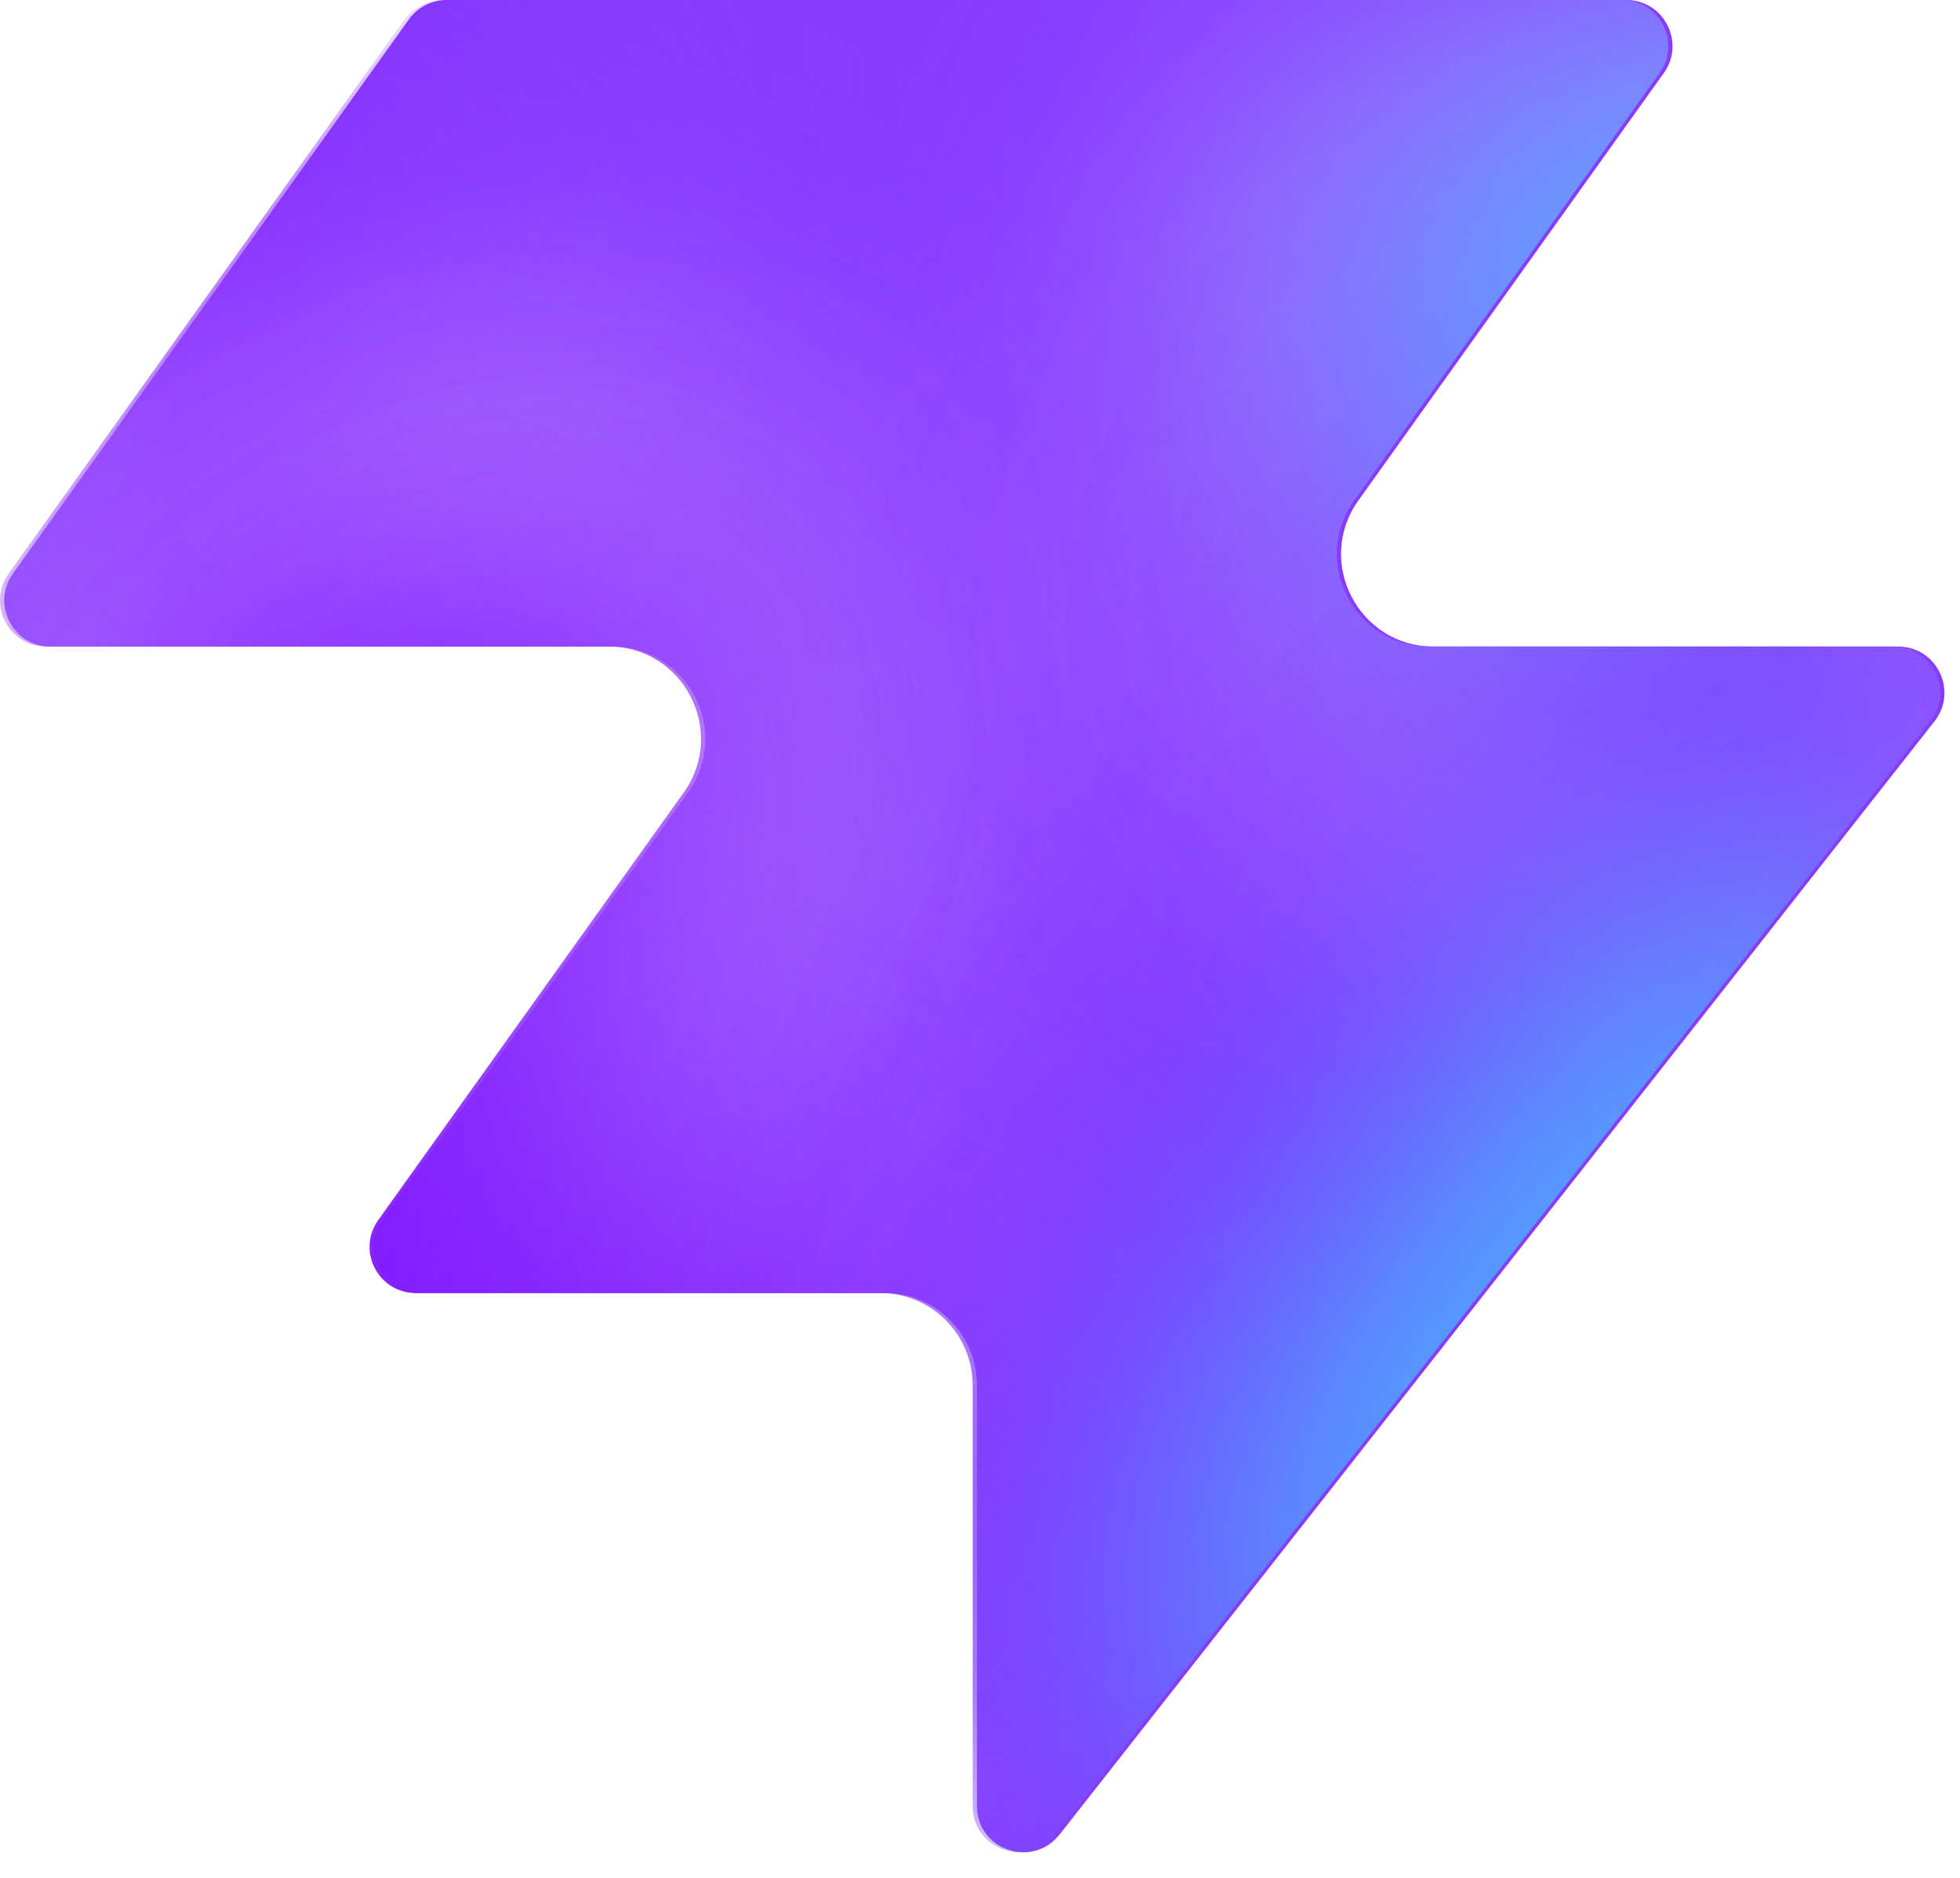
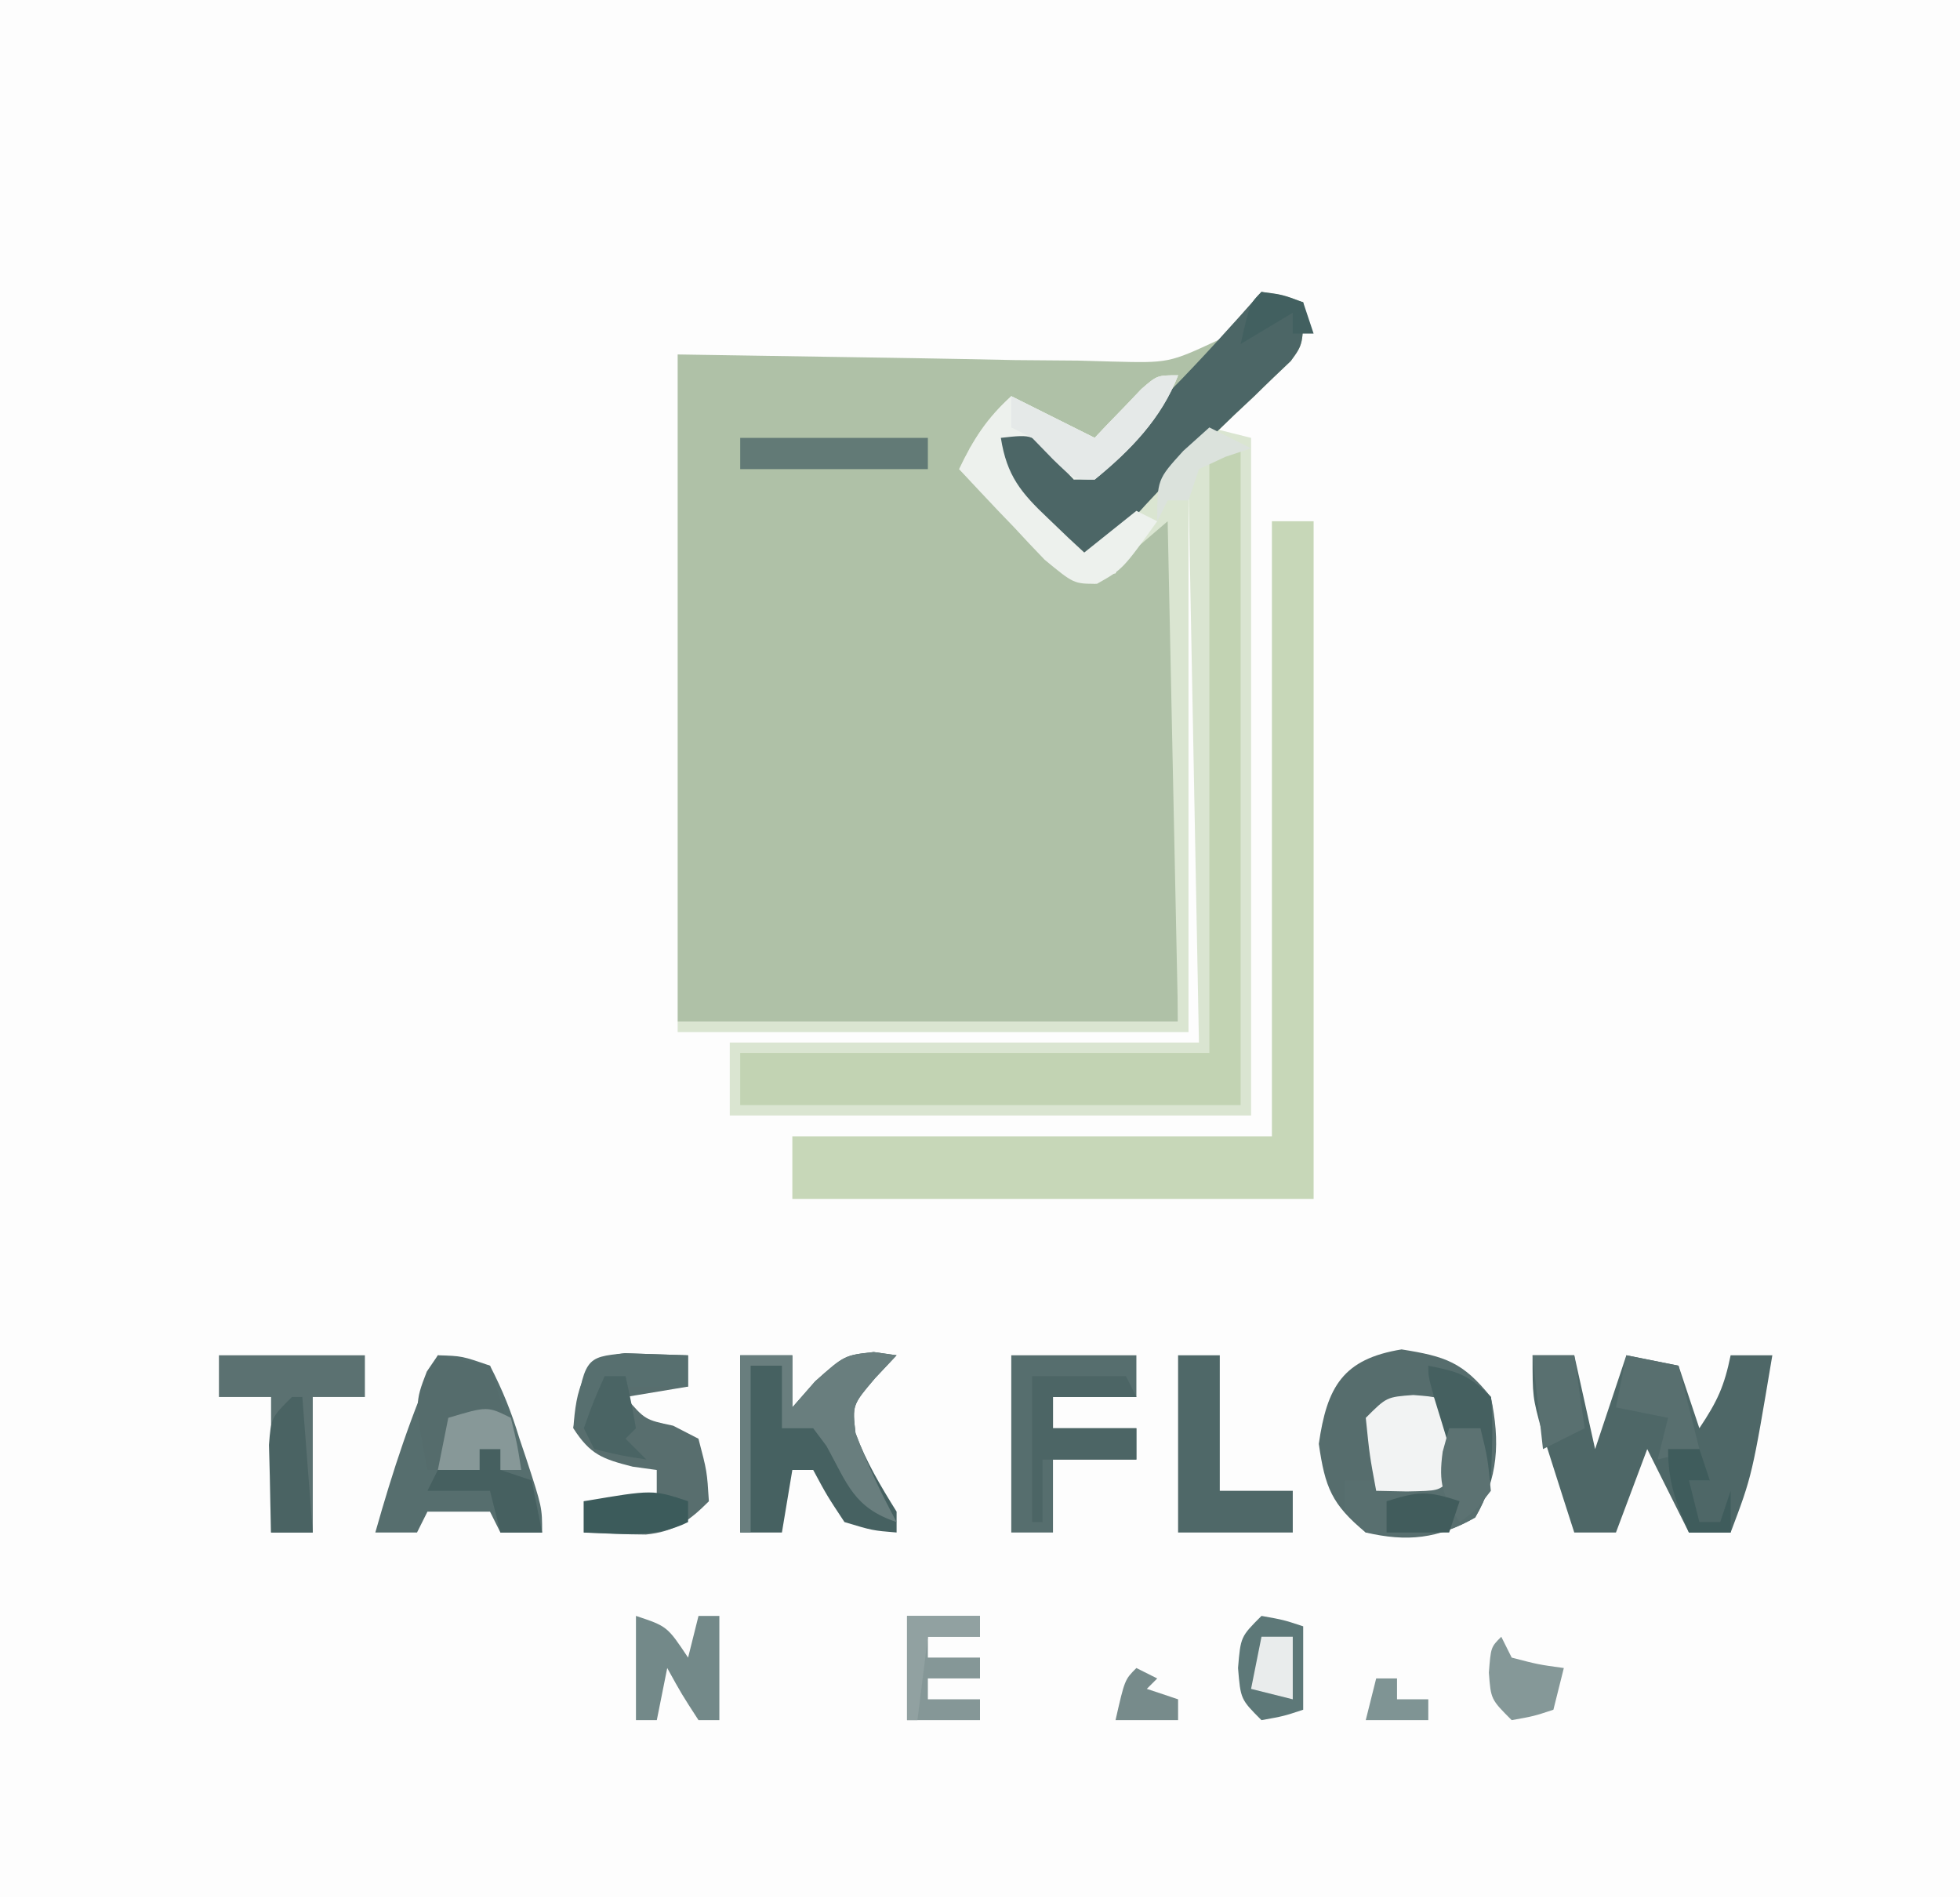
- <svg xmlns="http://www.w3.org/2000/svg" width="48" height="46" fill="none" viewBox="0 0 48 46">
-   <path fill="#863bff" d="M25.946 44.938c-.664.845-2.021.375-2.021-.698V33.937a2.26 2.26 0 0 0-2.262-2.262H10.287c-.92 0-1.456-1.04-.92-1.788l7.48-10.471c1.07-1.497 0-3.578-1.842-3.578H1.237c-.92 0-1.456-1.04-.92-1.788L10.013.474c.214-.297.556-.474.92-.474h28.894c.92 0 1.456 1.04.92 1.788l-7.48 10.471c-1.07 1.498 0 3.579 1.842 3.579h11.377c.943 0 1.473 1.088.89 1.83L25.947 44.94z" style="fill:#863bff;fill:color(display-p3 .525 .23 1);fill-opacity:1" />
-   <mask id="a" width="48" height="46" x="0" y="0" maskUnits="userSpaceOnUse" style="mask-type:alpha">
-     <path fill="#000" d="M25.842 44.938c-.664.844-2.021.375-2.021-.698V33.937a2.26 2.26 0 0 0-2.262-2.262H10.183c-.92 0-1.456-1.04-.92-1.788l7.48-10.471c1.07-1.498 0-3.579-1.842-3.579H1.133c-.92 0-1.456-1.04-.92-1.787L9.91.473c.214-.297.556-.474.92-.474h28.894c.92 0 1.456 1.04.92 1.788l-7.48 10.471c-1.07 1.498 0 3.578 1.842 3.578h11.377c.943 0 1.473 1.088.89 1.832L25.843 44.94z" style="fill:#000;fill-opacity:1" />
-   </mask>
-   <g mask="url(#a)">
-     <g filter="url(#b)">
-       <ellipse cx="5.508" cy="14.704" fill="#ede6ff" rx="5.508" ry="14.704" style="fill:#ede6ff;fill:color(display-p3 .927 .903 1);fill-opacity:1" transform="matrix(.00324 1 1 -.00324 -4.47 31.516)" />
-     </g>
-     <g filter="url(#c)">
-       <ellipse cx="10.399" cy="29.851" fill="#ede6ff" rx="10.399" ry="29.851" style="fill:#ede6ff;fill:color(display-p3 .927 .903 1);fill-opacity:1" transform="matrix(.00324 1 1 -.00324 -39.328 7.883)" />
-     </g>
-     <g filter="url(#d)">
-       <ellipse cx="5.508" cy="30.487" fill="#7e14ff" rx="5.508" ry="30.487" style="fill:#7e14ff;fill:color(display-p3 .492 .077 1);fill-opacity:1" transform="rotate(89.814 -25.913 -14.639)scale(1 -1)" />
-     </g>
-     <g filter="url(#e)">
-       <ellipse cx="5.508" cy="30.599" fill="#7e14ff" rx="5.508" ry="30.599" style="fill:#7e14ff;fill:color(display-p3 .492 .077 1);fill-opacity:1" transform="rotate(89.814 -32.644 -3.334)scale(1 -1)" />
-     </g>
-     <g filter="url(#f)">
-       <ellipse cx="5.508" cy="30.599" fill="#7e14ff" rx="5.508" ry="30.599" style="fill:#7e14ff;fill:color(display-p3 .492 .077 1);fill-opacity:1" transform="matrix(.00324 1 1 -.00324 -34.34 30.47)" />
-     </g>
-     <g filter="url(#g)">
-       <ellipse cx="14.072" cy="22.078" fill="#ede6ff" rx="14.072" ry="22.078" style="fill:#ede6ff;fill:color(display-p3 .927 .903 1);fill-opacity:1" transform="rotate(93.35 24.506 48.493)scale(-1 1)" />
-     </g>
-     <g filter="url(#h)">
-       <ellipse cx="3.47" cy="21.501" fill="#7e14ff" rx="3.47" ry="21.501" style="fill:#7e14ff;fill:color(display-p3 .492 .077 1);fill-opacity:1" transform="rotate(89.009 28.708 47.59)scale(-1 1)" />
-     </g>
-     <g filter="url(#i)">
-       <ellipse cx="3.47" cy="21.501" fill="#7e14ff" rx="3.47" ry="21.501" style="fill:#7e14ff;fill:color(display-p3 .492 .077 1);fill-opacity:1" transform="rotate(89.009 28.708 47.59)scale(-1 1)" />
-     </g>
-     <g filter="url(#j)">
-       <ellipse cx=".387" cy="8.972" fill="#7e14ff" rx="4.407" ry="29.108" style="fill:#7e14ff;fill:color(display-p3 .492 .077 1);fill-opacity:1" transform="rotate(39.51 .387 8.972)" />
-     </g>
-     <g filter="url(#k)">
-       <ellipse cx="47.523" cy="-6.092" fill="#7e14ff" rx="4.407" ry="29.108" style="fill:#7e14ff;fill:color(display-p3 .492 .077 1);fill-opacity:1" transform="rotate(37.892 47.523 -6.092)" />
-     </g>
-     <g filter="url(#l)">
-       <ellipse cx="41.412" cy="6.333" fill="#47bfff" rx="5.971" ry="9.665" style="fill:#47bfff;fill:color(display-p3 .28 .748 1);fill-opacity:1" transform="rotate(37.892 41.412 6.333)" />
-     </g>
-     <g filter="url(#m)">
-       <ellipse cx="-1.879" cy="38.332" fill="#7e14ff" rx="4.407" ry="29.108" style="fill:#7e14ff;fill:color(display-p3 .492 .077 1);fill-opacity:1" transform="rotate(37.892 -1.88 38.332)" />
-     </g>
-     <g filter="url(#n)">
-       <ellipse cx="-1.879" cy="38.332" fill="#7e14ff" rx="4.407" ry="29.108" style="fill:#7e14ff;fill:color(display-p3 .492 .077 1);fill-opacity:1" transform="rotate(37.892 -1.88 38.332)" />
-     </g>
-     <g filter="url(#o)">
-       <ellipse cx="35.651" cy="29.907" fill="#7e14ff" rx="4.407" ry="29.108" style="fill:#7e14ff;fill:color(display-p3 .492 .077 1);fill-opacity:1" transform="rotate(37.892 35.651 29.907)" />
-     </g>
-     <g filter="url(#p)">
-       <ellipse cx="38.418" cy="32.4" fill="#47bfff" rx="5.971" ry="15.297" style="fill:#47bfff;fill:color(display-p3 .28 .748 1);fill-opacity:1" transform="rotate(37.892 38.418 32.4)" />
-     </g>
-   </g>
-   <defs>
-     <filter id="b" width="60.045" height="41.654" x="-19.77" y="16.149" color-interpolation-filters="sRGB" filterUnits="userSpaceOnUse">
-       <feFlood flood-opacity="0" result="BackgroundImageFix" />
-       <feBlend in="SourceGraphic" in2="BackgroundImageFix" result="shape" />
-       <feGaussianBlur result="effect1_foregroundBlur_2002_17158" stdDeviation="7.659" />
-     </filter>
-     <filter id="c" width="90.34" height="51.437" x="-54.613" y="-7.533" color-interpolation-filters="sRGB" filterUnits="userSpaceOnUse">
-       <feFlood flood-opacity="0" result="BackgroundImageFix" />
-       <feBlend in="SourceGraphic" in2="BackgroundImageFix" result="shape" />
-       <feGaussianBlur result="effect1_foregroundBlur_2002_17158" stdDeviation="7.659" />
-     </filter>
-     <filter id="d" width="79.355" height="29.4" x="-49.64" y="2.03" color-interpolation-filters="sRGB" filterUnits="userSpaceOnUse">
-       <feFlood flood-opacity="0" result="BackgroundImageFix" />
-       <feBlend in="SourceGraphic" in2="BackgroundImageFix" result="shape" />
-       <feGaussianBlur result="effect1_foregroundBlur_2002_17158" stdDeviation="4.596" />
-     </filter>
-     <filter id="e" width="79.579" height="29.4" x="-45.045" y="20.029" color-interpolation-filters="sRGB" filterUnits="userSpaceOnUse">
-       <feFlood flood-opacity="0" result="BackgroundImageFix" />
-       <feBlend in="SourceGraphic" in2="BackgroundImageFix" result="shape" />
-       <feGaussianBlur result="effect1_foregroundBlur_2002_17158" stdDeviation="4.596" />
-     </filter>
-     <filter id="f" width="79.579" height="29.4" x="-43.513" y="21.178" color-interpolation-filters="sRGB" filterUnits="userSpaceOnUse">
-       <feFlood flood-opacity="0" result="BackgroundImageFix" />
-       <feBlend in="SourceGraphic" in2="BackgroundImageFix" result="shape" />
-       <feGaussianBlur result="effect1_foregroundBlur_2002_17158" stdDeviation="4.596" />
-     </filter>
-     <filter id="g" width="74.749" height="58.852" x="15.756" y="-17.901" color-interpolation-filters="sRGB" filterUnits="userSpaceOnUse">
-       <feFlood flood-opacity="0" result="BackgroundImageFix" />
-       <feBlend in="SourceGraphic" in2="BackgroundImageFix" result="shape" />
-       <feGaussianBlur result="effect1_foregroundBlur_2002_17158" stdDeviation="7.659" />
-     </filter>
-     <filter id="h" width="61.377" height="25.362" x="23.548" y="2.284" color-interpolation-filters="sRGB" filterUnits="userSpaceOnUse">
-       <feFlood flood-opacity="0" result="BackgroundImageFix" />
-       <feBlend in="SourceGraphic" in2="BackgroundImageFix" result="shape" />
-       <feGaussianBlur result="effect1_foregroundBlur_2002_17158" stdDeviation="4.596" />
-     </filter>
-     <filter id="i" width="61.377" height="25.362" x="23.548" y="2.284" color-interpolation-filters="sRGB" filterUnits="userSpaceOnUse">
-       <feFlood flood-opacity="0" result="BackgroundImageFix" />
-       <feBlend in="SourceGraphic" in2="BackgroundImageFix" result="shape" />
-       <feGaussianBlur result="effect1_foregroundBlur_2002_17158" stdDeviation="4.596" />
-     </filter>
-     <filter id="j" width="56.045" height="63.649" x="-27.636" y="-22.853" color-interpolation-filters="sRGB" filterUnits="userSpaceOnUse">
-       <feFlood flood-opacity="0" result="BackgroundImageFix" />
-       <feBlend in="SourceGraphic" in2="BackgroundImageFix" result="shape" />
-       <feGaussianBlur result="effect1_foregroundBlur_2002_17158" stdDeviation="4.596" />
-     </filter>
-     <filter id="k" width="54.814" height="64.646" x="20.116" y="-38.415" color-interpolation-filters="sRGB" filterUnits="userSpaceOnUse">
-       <feFlood flood-opacity="0" result="BackgroundImageFix" />
-       <feBlend in="SourceGraphic" in2="BackgroundImageFix" result="shape" />
-       <feGaussianBlur result="effect1_foregroundBlur_2002_17158" stdDeviation="4.596" />
-     </filter>
-     <filter id="l" width="33.541" height="35.313" x="24.641" y="-11.323" color-interpolation-filters="sRGB" filterUnits="userSpaceOnUse">
-       <feFlood flood-opacity="0" result="BackgroundImageFix" />
-       <feBlend in="SourceGraphic" in2="BackgroundImageFix" result="shape" />
-       <feGaussianBlur result="effect1_foregroundBlur_2002_17158" stdDeviation="4.596" />
-     </filter>
-     <filter id="m" width="54.814" height="64.646" x="-29.286" y="6.009" color-interpolation-filters="sRGB" filterUnits="userSpaceOnUse">
-       <feFlood flood-opacity="0" result="BackgroundImageFix" />
-       <feBlend in="SourceGraphic" in2="BackgroundImageFix" result="shape" />
-       <feGaussianBlur result="effect1_foregroundBlur_2002_17158" stdDeviation="4.596" />
-     </filter>
-     <filter id="n" width="54.814" height="64.646" x="-29.286" y="6.009" color-interpolation-filters="sRGB" filterUnits="userSpaceOnUse">
-       <feFlood flood-opacity="0" result="BackgroundImageFix" />
-       <feBlend in="SourceGraphic" in2="BackgroundImageFix" result="shape" />
-       <feGaussianBlur result="effect1_foregroundBlur_2002_17158" stdDeviation="4.596" />
-     </filter>
-     <filter id="o" width="54.814" height="64.646" x="8.244" y="-2.416" color-interpolation-filters="sRGB" filterUnits="userSpaceOnUse">
-       <feFlood flood-opacity="0" result="BackgroundImageFix" />
-       <feBlend in="SourceGraphic" in2="BackgroundImageFix" result="shape" />
-       <feGaussianBlur result="effect1_foregroundBlur_2002_17158" stdDeviation="4.596" />
-     </filter>
-     <filter id="p" width="39.409" height="43.623" x="18.713" y="10.588" color-interpolation-filters="sRGB" filterUnits="userSpaceOnUse">
-       <feFlood flood-opacity="0" result="BackgroundImageFix" />
-       <feBlend in="SourceGraphic" in2="BackgroundImageFix" result="shape" />
-       <feGaussianBlur result="effect1_foregroundBlur_2002_17158" stdDeviation="4.596" />
-     </filter>
-   </defs>
+ <svg xmlns="http://www.w3.org/2000/svg" version="1.1" width="188" height="182">
+   <path d="M0 0 C62.04 0 124.08 0 188 0 C188 60.06 188 120.12 188 182 C125.96 182 63.92 182 0 182 C0 121.94 0 61.88 0 0 Z " fill="#FDFDFD" transform="translate(0,0)" />
+   <path d="M0 0 C2.16 0.32 2.16 0.32 4 1 C4 5 4 5 2.81 6.63 C2.26 7.15 1.71 7.67 1.15 8.21 C0.24 9.09 0.24 9.09 -0.68 9.99 C-1.64 10.89 -1.64 10.89 -2.62 11.81 C-7.37 16.35 -11.8 20.95 -16 26 C-24.31 18.95 -24.31 18.95 -26 17 C-25.69 14.81 -25.69 14.81 -25 13 C-22.62 13.25 -22.62 13.25 -20 14 C-18.84 16.05 -18.84 16.05 -18 18 C-16.7 16.9 -15.41 15.8 -14.12 14.69 C-13.41 14.07 -12.69 13.46 -11.95 12.82 C-9.81 10.96 -9.81 10.96 -8 8 C-10.64 10.31 -13.28 12.62 -16 15 C-18.67 13.67 -21.33 12.33 -24 11 C-25.32 12.32 -26.64 13.64 -28 15 C-26.54 18.35 -24.68 20.65 -22.12 23.25 C-21.11 24.31 -21.11 24.31 -20.07 25.39 C-17.91 27.41 -17.91 27.41 -14 27 C-13.75 26.38 -13.5 25.76 -13.25 25.12 C-12 23 -12 23 -8 21 C-8 37.17 -8 53.34 -8 70 C-23.84 70 -39.68 70 -56 70 C-56 48.88 -56 27.76 -56 6 C-31.37 6.38 -31.37 6.38 -23.63 6.54 C-21.59 6.56 -19.56 6.57 -17.52 6.59 C-16.47 6.62 -15.43 6.65 -14.34 6.68 C-8.88 6.82 -8.88 6.82 -4.09 4.59 C-2.7 3.09 -1.35 1.54 0 0 Z " fill="#AFC1A7" transform="translate(121,28)" />
+   <path d="M0 0 C-1.59 4.14 -4.6 7.23 -8 10 C-8.66 10 -9.32 10 -10 10 C-10.64 9.34 -11.28 8.68 -11.94 8 C-13.88 5.65 -13.88 5.65 -17 6 C-16.43 9.63 -15.08 11.26 -12.44 13.75 C-11.8 14.36 -11.16 14.98 -10.5 15.61 C-10 16.07 -9.51 16.53 -9 17 C-4.3 13.58 -0.72 9.42 3 5 C4.32 5.33 5.64 5.66 7 6 C7 27.45 7 48.9 7 71 C-9.5 71 -26 71 -43 71 C-43 68.69 -43 66.38 -43 64 C-28.15 64 -13.3 64 2 64 C1.67 46.51 1.34 29.02 1 11 C1 28.16 1 45.32 1 63 C-15.17 63 -31.34 63 -48 63 C-48 62.67 -48 62.34 -48 62 C-32.16 62 -16.32 62 0 62 C-0.33 46.16 -0.66 30.32 -1 14 C-4.47 16.97 -4.47 16.97 -8 20 C-11.84 18.08 -13.8 16.41 -16.75 13.38 C-17.55 12.56 -18.35 11.74 -19.17 10.9 C-19.78 10.27 -20.38 9.65 -21 9 C-19.64 6.14 -18.35 4.14 -16 2 C-13.33 3.33 -10.67 4.67 -8 6 C-7.59 5.57 -7.18 5.13 -6.76 4.69 C-6.22 4.13 -5.68 3.57 -5.12 3 C-4.59 2.44 -4.06 1.89 -3.51 1.31 C-2 0 -2 0 0 0 Z " fill="#DAE5D1" transform="translate(113,36)" />
+   <path d="M0 0 C1.32 0 2.64 0 4 0 C4 21.45 4 42.9 4 65 C-12.5 65 -29 65 -46 65 C-46 63.02 -46 61.04 -46 59 C-30.82 59 -15.64 59 0 59 C0 39.53 0 20.06 0 0 Z " fill="#C7D7B8" transform="translate(122,50)" />
+   <path d="M0 0 C0.99 0 1.98 0 3 0 C3 20.79 3 41.58 3 63 C-12.84 63 -28.68 63 -45 63 C-45 61.35 -45 59.7 -45 58 C-30.15 58 -15.3 58 0 58 C0 38.86 0 19.72 0 0 Z " fill="#C2D3B3" transform="translate(116,43)" />
+   <path d="M0 0 C4.22 0.67 5.87 1.22 8.56 4.56 C9.46 8.87 9.29 12.31 7.06 16.12 C3.53 18.16 0.54 18.49 -3.44 17.56 C-6.7 14.87 -7.34 13.24 -7.94 9.06 C-7.15 3.58 -5.63 0.92 0 0 Z " fill="#566D6D" transform="translate(134.4375,129.4375)" />
+   <path d="M0 0 C1.32 0 2.64 0 4 0 C4.66 2.97 5.32 5.94 6 9 C6.99 6.03 7.98 3.06 9 0 C10.65 0.33 12.3 0.66 14 1 C14.66 2.98 15.32 4.96 16 7 C17.75 4.38 18.39 2.96 19 0 C20.32 0 21.64 0 23 0 C21.07 11.52 21.07 11.52 19 17 C17.68 17 16.36 17 15 17 C13.68 14.36 12.36 11.72 11 9 C10.01 11.64 9.02 14.28 8 17 C6.68 17 5.36 17 4 17 C3.33 14.92 2.66 12.84 2 10.75 C1.63 9.59 1.26 8.43 0.88 7.23 C0 4 0 4 0 0 Z " fill="#4E6767" transform="translate(147,130)" />
+   <path d="M0 0 C1.32 0.33 2.64 0.66 4 1 C4 5 4 5 2.81 6.63 C2.26 7.15 1.71 7.67 1.15 8.21 C0.54 8.79 -0.06 9.38 -0.68 9.99 C-1.64 10.89 -1.64 10.89 -2.62 11.81 C-7.37 16.35 -11.8 20.95 -16 26 C-24.31 18.95 -24.31 18.95 -26 17 C-25.69 14.81 -25.69 14.81 -25 13 C-22.62 13.25 -22.62 13.25 -20 14 C-18.84 16.05 -18.84 16.05 -18 18 C-11.34 12.55 -5.69 6.44 0 0 Z " fill="#4C6666" transform="translate(121,28)" />
+   <path d="M0 0 C1.65 0 3.3 0 5 0 C5 1.65 5 3.3 5 5 C5.72 4.18 6.44 3.35 7.19 2.5 C10 0 10 0 12.81 -0.31 C13.53 -0.21 14.26 -0.11 15 0 C14.32 0.72 13.64 1.44 12.94 2.19 C10.75 4.77 10.75 4.77 11.06 7.5 C12.09 10.23 13.46 12.53 15 15 C15 15.66 15 16.32 15 17 C12.69 16.81 12.69 16.81 10 16 C8.31 13.44 8.31 13.44 7 11 C6.34 11 5.68 11 5 11 C4.67 12.98 4.34 14.96 4 17 C2.68 17 1.36 17 0 17 C0 11.39 0 5.78 0 0 Z " fill="#466161" transform="translate(71,130)" />
+   <path d="M0 0 C2.32 0.07 2.32 0.07 5 1 C6.23 3.4 7.04 5.4 7.81 7.94 C8.03 8.58 8.24 9.23 8.47 9.9 C10 14.58 10 14.58 10 17 C8.68 17 7.36 17 6 17 C5.67 16.34 5.34 15.68 5 15 C3.02 15 1.04 15 -1 15 C-1.33 15.66 -1.66 16.32 -2 17 C-3.32 17 -4.64 17 -6 17 C-4.34 11.14 -2.53 5.54 0 0 Z " fill="#566E6E" transform="translate(42,130)" />
+   <path d="M0 0 C2.02 0.07 4.04 0.13 6.05 0.2 C6.05 1.19 6.05 2.18 6.05 3.2 C4.07 3.53 2.09 3.86 0.05 4.2 C1.92 6.38 1.92 6.38 4.62 6.95 C5.42 7.36 6.23 7.77 7.05 8.2 C7.87 11.32 7.87 11.32 8.05 14.2 C6.15 16.1 4.72 17.13 2.01 17.39 C0.02 17.38 -1.96 17.29 -3.95 17.2 C-3.95 16.21 -3.95 15.22 -3.95 14.2 C-1.64 14.2 0.67 14.2 3.05 14.2 C3.05 13.21 3.05 12.22 3.05 11.2 C2.29 11.09 1.53 10.99 0.74 10.88 C-2.17 10.14 -3.33 9.72 -4.95 7.2 C-4.68 3.58 -4.14 0.42 0 0 Z " fill="#586E6E" transform="translate(59.94531,129.8047)" />
+   <path d="M0 0 C3.96 0 7.92 0 12 0 C12 1.32 12 2.64 12 4 C9.36 4 6.72 4 4 4 C4 4.99 4 5.98 4 7 C6.64 7 9.28 7 12 7 C12 7.99 12 8.98 12 10 C9.36 10 6.72 10 4 10 C4 12.31 4 14.62 4 17 C2.68 17 1.36 17 0 17 C0 11.39 0 5.78 0 0 Z " fill="#566E6E" transform="translate(97,130)" />
+   <path d="M0 0 C4.62 0 9.24 0 14 0 C14 1.32 14 2.64 14 4 C12.35 4 10.7 4 9 4 C9 8.29 9 12.58 9 17 C7.68 17 6.36 17 5 17 C5 12.71 5 8.42 5 4 C3.35 4 1.7 4 0 4 C0 2.68 0 1.36 0 0 Z " fill="#5B7171" transform="translate(21,130)" />
+   <path d="M0 0 C-1.59 4.14 -4.6 7.23 -8 10 C-8.66 10 -9.32 10 -10 10 C-10.64 9.34 -11.28 8.68 -11.94 8 C-13.88 5.65 -13.88 5.65 -17 6 C-16.43 9.63 -15.08 11.26 -12.44 13.75 C-11.8 14.36 -11.16 14.98 -10.5 15.61 C-10 16.07 -9.51 16.53 -9 17 C-7.35 15.68 -5.7 14.36 -4 13 C-3.34 13.33 -2.68 13.66 -2 14 C-5.31 18.61 -5.31 18.61 -7.78 20 C-10 20 -10 20 -12.8 17.69 C-13.79 16.66 -14.78 15.62 -15.75 14.56 C-16.26 14.03 -16.76 13.5 -17.29 12.96 C-18.53 11.65 -19.77 10.33 -21 9 C-19.64 6.14 -18.35 4.14 -16 2 C-13.33 3.33 -10.67 4.67 -8 6 C-7.59 5.57 -7.18 5.13 -6.76 4.69 C-6.22 4.13 -5.68 3.57 -5.12 3 C-4.59 2.44 -4.06 1.89 -3.51 1.31 C-2 0 -2 0 0 0 Z " fill="#EDF1ED" transform="translate(113,36)" />
+   <path d="M0 0 C2.87 0.57 3.86 0.86 6 3 C6.7 7.21 6.67 10.85 4.5 14.56 C0.78 16.7 -1.74 16.41 -6 16 C-6.66 15.34 -7.32 14.68 -8 14 C-8 13.01 -8 12.02 -8 11 C-5.03 11 -2.06 11 1 11 C1.12 5.42 1.12 5.42 0 0 Z " fill="#586F6F" transform="translate(137,131)" />
+   <path d="M0 0 C1.32 0 2.64 0 4 0 C4 4.29 4 8.58 4 13 C6.31 13 8.62 13 11 13 C11 14.32 11 15.64 11 17 C7.37 17 3.74 17 0 17 C0 11.39 0 5.78 0 0 Z " fill="#4F6868" transform="translate(113,130)" />
+   <path d="M0 0 C1.65 0.33 3.3 0.66 5 1 C5.99 4.3 6.98 7.6 8 11 C7.34 11 6.68 11 6 11 C6 10.34 6 9.68 6 9 C5.34 9 4.68 9 4 9 C4 9.66 4 10.32 4 11 C2.35 11 0.7 11 -1 11 C-2.23 4.6 -2.23 4.6 -1.06 1.56 C-0.71 1.05 -0.36 0.53 0 0 Z " fill="#556C6C" transform="translate(42,130)" />
+   <path d="M0 0 C1.65 0 3.3 0 5 0 C5 1.65 5 3.3 5 5 C5.72 4.18 6.44 3.35 7.19 2.5 C10 0 10 0 12.81 -0.31 C13.53 -0.21 14.26 -0.11 15 0 C14.32 0.72 13.64 1.44 12.94 2.19 C10.75 4.77 10.75 4.77 11.06 7.44 C12.16 10.43 13.5 13.2 15 16 C10.9 14.63 10.29 12.37 8.28 8.71 C7.86 8.15 7.44 7.58 7 7 C6.01 7 5.02 7 4 7 C4 5.02 4 3.04 4 1 C3.01 1 2.02 1 1 1 C1 6.28 1 11.56 1 17 C0.67 17 0.34 17 0 17 C0 11.39 0 5.78 0 0 Z " fill="#697E7E" transform="translate(71,130)" />
+   <path d="M0 0 C2.44 0.19 2.44 0.19 3.44 1.19 C3.56 4.69 3.56 4.69 3.44 8.19 C2.44 9.19 2.44 9.19 -0.62 9.25 C-1.59 9.23 -2.56 9.21 -3.56 9.19 C-4.19 5.81 -4.19 5.81 -4.56 2.19 C-2.56 0.19 -2.56 0.19 0 0 Z " fill="#F2F3F3" transform="translate(135.5625,133.8125)" />
+   <path d="M0 0 C2.97 0 5.94 0 9 0 C9.33 0.66 9.66 1.32 10 2 C7.36 2 4.72 2 2 2 C2 2.99 2 3.98 2 5 C4.64 5 7.28 5 10 5 C10 5.99 10 6.98 10 8 C7.03 8 4.06 8 1 8 C1 9.98 1 11.96 1 14 C0.67 14 0.34 14 0 14 C0 9.38 0 4.76 0 0 Z " fill="#4C6565" transform="translate(99,132)" />
+   <path d="M0 0 C5.94 0 11.88 0 18 0 C18 0.99 18 1.98 18 3 C12.06 3 6.12 3 0 3 C0 2.01 0 1.02 0 0 Z " fill="#627A76" transform="translate(71,42)" />
+   <path d="M0 0 C2.12 0.38 2.12 0.38 4 1 C4 3.64 4 6.28 4 9 C2.12 9.62 2.12 9.62 0 10 C-2 8 -2 8 -2.25 5 C-2 2 -2 2 0 0 Z " fill="#5D7878" transform="translate(121,155)" />
+   <path d="M0 0 C2.31 0 4.62 0 7 0 C7 0.66 7 1.32 7 2 C5.35 2 3.7 2 2 2 C2 2.66 2 3.32 2 4 C3.65 4 5.3 4 7 4 C7 4.66 7 5.32 7 6 C5.35 6 3.7 6 2 6 C2 6.66 2 7.32 2 8 C3.65 8 5.3 8 7 8 C7 8.66 7 9.32 7 10 C4.69 10 2.38 10 0 10 C0 6.7 0 3.4 0 0 Z " fill="#859797" transform="translate(87,155)" />
+   <path d="M0 0 C3 1 3 1 5 4 C5.33 2.68 5.66 1.36 6 0 C6.66 0 7.32 0 8 0 C8 3.3 8 6.6 8 10 C7.34 10 6.68 10 6 10 C4.38 7.5 4.38 7.5 3 5 C2.67 6.65 2.34 8.3 2 10 C1.34 10 0.68 10 0 10 C0 6.7 0 3.4 0 0 Z " fill="#738989" transform="translate(61,155)" />
+   <path d="M0 0 C-1.59 4.14 -4.6 7.23 -8 10 C-10 10 -10 10 -12 8.06 C-12.66 7.38 -13.32 6.7 -14 6 C-14.66 5.67 -15.32 5.34 -16 5 C-16 4.01 -16 3.02 -16 2 C-13.33 3.33 -10.67 4.67 -8 6 C-7.59 5.57 -7.18 5.13 -6.76 4.69 C-6.22 4.13 -5.68 3.57 -5.12 3 C-4.59 2.44 -4.06 1.89 -3.51 1.31 C-2 0 -2 0 0 0 Z " fill="#E5E9E8" transform="translate(113,36)" />
+   <path d="M0 0 C1.65 0.33 3.3 0.66 5 1 C5.66 3.64 6.32 6.28 7 9 C5.68 9.33 4.36 9.66 3 10 C3.33 8.68 3.66 7.36 4 6 C2.35 5.67 0.7 5.34 -1 5 C-0.67 3.35 -0.34 1.7 0 0 Z " fill="#586F6F" transform="translate(156,130)" />
+   <path d="M0 0 C0.33 0.66 0.66 1.32 1 2 C3.53 2.66 3.53 2.66 6 3 C5.67 4.32 5.34 5.64 5 7 C3.12 7.62 3.12 7.62 1 8 C-1 6 -1 6 -1.19 3.44 C-1 1 -1 1 0 0 Z " fill="#859898" transform="translate(144,157)" />
+   <path d="M0 0 C0.66 0 1.32 0 2 0 C2 0.66 2 1.32 2 2 C2.99 2.33 3.98 2.66 5 3 C5.33 4.65 5.66 6.3 6 8 C4.68 8 3.36 8 2 8 C1.67 6.68 1.34 5.36 1 4 C-0.98 4 -2.96 4 -5 4 C-4.67 3.34 -4.34 2.68 -4 2 C-2.68 2 -1.36 2 0 2 C0 1.34 0 0.68 0 0 Z " fill="#466060" transform="translate(46,139)" />
+   <path d="M0 0 C0.33 0 0.66 0 1 0 C1.33 4.29 1.66 8.58 2 13 C0.68 13 -0.64 13 -2 13 C-2.05 11.21 -2.09 9.42 -2.12 7.62 C-2.15 6.63 -2.17 5.63 -2.2 4.6 C-2 2 -2 2 0 0 Z " fill="#4A6363" transform="translate(28,134)" />
+   <path d="M0 0 C2.87 0.57 3.86 0.86 6 3 C6.27 5.69 6.09 8.29 6 11 C5.01 10.67 4.02 10.34 3 10 C2.05 7.97 2.05 7.97 1.31 5.5 C1.06 4.69 0.81 3.87 0.55 3.03 C0 1 0 1 0 0 Z " fill="#456060" transform="translate(137,131)" />
+   <path d="M0 0 C2.02 0.07 4.04 0.13 6.05 0.2 C6.05 1.19 6.05 2.18 6.05 3.2 C3.41 3.2 0.77 3.2 -1.95 3.2 C-2.28 4.52 -2.61 5.84 -2.95 7.2 C-3.61 7.2 -4.27 7.2 -4.95 7.2 C-3.87 0.39 -3.87 0.39 0 0 Z " fill="#576F6F" transform="translate(59.94531,129.8047)" />
+   <path d="M0 0 C0 0.66 0 1.32 0 2 C-3.21 3.61 -6.44 3.06 -10 3 C-10 2.01 -10 1.02 -10 0 C-3.38 -1.12 -3.38 -1.12 0 0 Z " fill="#3C5B5B" transform="translate(66,144)" />
+   <path d="M0 0 C1.32 0 2.64 0 4 0 C4.33 2.31 4.66 4.62 5 7 C3.02 7.99 3.02 7.99 1 9 C0.67 6.03 0.34 3.06 0 0 Z " fill="#597070" transform="translate(147,130)" />
+   <path d="M0 0 C0.62 2.56 0.62 2.56 1 5 C0.34 5 -0.32 5 -1 5 C-1 4.34 -1 3.68 -1 3 C-1.66 3 -2.32 3 -3 3 C-3 3.66 -3 4.32 -3 5 C-4.32 5 -5.64 5 -7 5 C-6.67 3.35 -6.34 1.7 -6 0 C-2.25 -1.12 -2.25 -1.12 0 0 Z " fill="#879898" transform="translate(49,136)" />
+   <path d="M0 0 C2.31 0 4.62 0 7 0 C7 0.66 7 1.32 7 2 C5.35 2 3.7 2 2 2 C1.67 4.64 1.34 7.28 1 10 C0.67 10 0.34 10 0 10 C0 6.7 0 3.4 0 0 Z " fill="#91A1A1" transform="translate(87,155)" />
+   <path d="M0 0 C0.66 0 1.32 0 2 0 C2.38 1.66 2.71 3.32 3 5 C2.67 5.33 2.34 5.66 2 6 C2.66 6.66 3.32 7.32 4 8 C1.56 7.62 1.56 7.62 -1 7 C-1.33 6.34 -1.66 5.68 -2 5 C-1.06 2.38 -1.06 2.38 0 0 Z " fill="#4A6464" transform="translate(58,132)" />
+   <path d="M0 0 C0.99 0 1.98 0 3 0 C3 1.98 3 3.96 3 6 C1.68 5.67 0.36 5.34 -1 5 C-0.67 3.35 -0.34 1.7 0 0 Z " fill="#E9ECEC" transform="translate(121,157)" />
+   <path d="M0 0 C0.99 0 1.98 0 3 0 C3.69 2.81 3.69 2.81 4 6 C2.56 7.88 2.56 7.88 1 9 C-0.62 6.43 -1.04 5.32 -0.62 2.25 C-0.42 1.51 -0.21 0.76 0 0 Z " fill="#5C7272" transform="translate(139,137)" />
+   <path d="M0 0 C0.99 0 1.98 0 3 0 C3.33 0.99 3.66 1.98 4 3 C3.34 3 2.68 3 2 3 C2.33 4.32 2.66 5.64 3 7 C3.66 7 4.32 7 5 7 C5.33 6.01 5.66 5.02 6 4 C6 5.32 6 6.64 6 8 C4.68 8 3.36 8 2 8 C0.74 5.09 0 3.2 0 0 Z " fill="#3F5C5C" transform="translate(160,139)" />
+   <path d="M0 0 C1.32 0.66 2.64 1.32 4 2 C2.79 2.4 2.79 2.4 1.56 2.81 C0.72 3.2 -0.13 3.6 -1 4 C-1.33 4.99 -1.66 5.98 -2 7 C-2.66 7 -3.32 7 -4 7 C-4.33 7.66 -4.66 8.32 -5 9 C-5 5 -5 5 -2.5 2.25 C-1.67 1.51 -0.85 0.77 0 0 Z " fill="#DBE2DC" transform="translate(116,41)" />
+   <path d="M0 0 C0.66 0.33 1.32 0.66 2 1 C1.67 1.33 1.34 1.66 1 2 C1.99 2.33 2.98 2.66 4 3 C4 3.66 4 4.32 4 5 C2.02 5 0.04 5 -2 5 C-1.12 1.12 -1.12 1.12 0 0 Z " fill="#778B8B" transform="translate(109,160)" />
+   <path d="M0 0 C2 0.25 2 0.25 4 1 C4.33 1.99 4.66 2.98 5 4 C4.34 4 3.68 4 3 4 C3 3.34 3 2.68 3 2 C0.53 3.48 0.53 3.48 -2 5 C-1.12 1.12 -1.12 1.12 0 0 Z " fill="#426060" transform="translate(121,28)" />
+   <path d="M0 0 C0.66 0 1.32 0 2 0 C2 0.66 2 1.32 2 2 C2.99 2 3.98 2 5 2 C5 2.66 5 3.32 5 4 C3.02 4 1.04 4 -1 4 C-0.67 2.68 -0.34 1.36 0 0 Z " fill="#7F9494" transform="translate(132,161)" />
+   <path d="M0 0 C-0.33 0.99 -0.66 1.98 -1 3 C-2.98 3 -4.96 3 -7 3 C-7 2.01 -7 1.02 -7 0 C-3.99 -0.93 -3.13 -1.04 0 0 Z " fill="#415C5C" transform="translate(140,144)" />
</svg>
